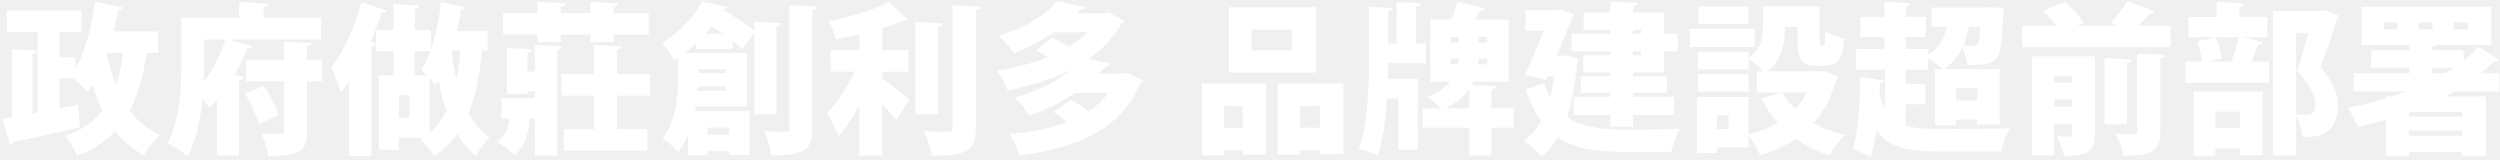
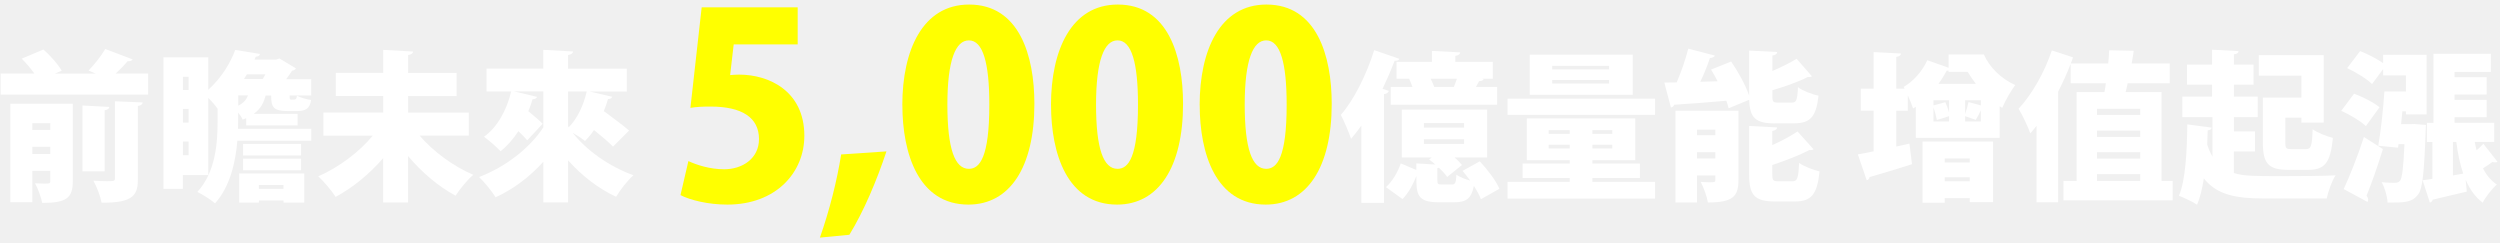
- <svg xmlns="http://www.w3.org/2000/svg" width="503" height="32" viewBox="0 0 503 32" fill="none">
-   <path d="M31.78 10.64H29.5C28.85 15.19 27.78 19.06 26.09 22.25C27.65 24.33 29.63 26.02 32.14 27.16C31.07 28.1 29.64 29.96 28.95 31.22C26.61 29.95 24.69 28.33 23.16 26.38C21.18 28.46 18.67 30.12 15.52 31.36C15.1 30.25 13.93 28.27 13.18 27.33C16.4 26.22 18.81 24.53 20.63 22.26C19.85 20.67 19.2 18.91 18.65 17.06C18.32 17.58 17.97 18.07 17.58 18.52C17 17.8 15.82 16.63 14.85 15.79H11.99V21.81L15.7 21.1L16.12 25.59C11.24 26.76 6.01 27.9 2.66 28.61C2.6 28.97 2.27 29.16 1.98 29.23L0.52 23.86L2.44 23.57V9.91L7.42 10.17C7.39 10.53 7.13 10.72 6.54 10.82V22.85L7.58 22.65V6.42H1.4V2.1H16.36V6.42H12V11.53H15.19V13.74C17.17 10.42 18.44 5.42 19.09 0.38L24.68 1.49C24.58 1.81 24.26 2.01 23.74 2.04C23.51 3.47 23.22 4.9 22.89 6.3H31.8V10.66L31.78 10.64ZM21.63 10.64L21.53 10.93C21.95 13.14 22.54 15.26 23.32 17.17C24 15.25 24.46 13.07 24.78 10.63H21.63V10.64Z" fill="white" />
-   <path d="M46.09 7.94L50.71 9.27C50.58 9.56 50.26 9.73 49.77 9.73C49.15 11.36 48.31 13.18 47.27 15L49.03 15.55C48.97 15.84 48.67 16.1 48.09 16.17V31.29H43.63V20.24C43.17 20.76 42.69 21.25 42.2 21.7C41.84 21.21 41.32 20.53 40.74 19.88C40.35 24.01 39.47 28.33 37.75 31.46C36.9 30.65 34.82 29.28 33.72 28.83C36.29 24.15 36.48 17.19 36.48 12.38V3.6H48.12V0.41L54.04 0.74C54.01 1.1 53.75 1.32 53.06 1.45V3.6H64.6V7.96H46.1L46.09 7.94ZM41.08 7.94V12.39C41.08 13.59 41.05 14.96 40.98 16.39C42.96 13.92 44.52 10.64 45.34 7.94H41.08ZM52.07 24.95C51.65 23.29 50.44 20.72 49.31 18.84L53.08 17.31C54.32 19.1 55.52 21.5 56.04 23.16L52.07 24.95ZM64.75 12.04V16.37H61.76V26.38C61.76 30.18 60.72 31.39 53.96 31.39C53.8 30.09 53.18 28.14 52.56 26.87C54.09 26.94 55.91 26.94 56.46 26.94C56.98 26.94 57.18 26.78 57.18 26.32V16.37H49.54V12.04H57.18V8.4L62.71 8.63C62.68 8.99 62.45 9.22 61.77 9.35V12.05H64.76L64.75 12.04Z" fill="white" />
-   <path d="M70.25 16.39C69.7 17.2 69.14 17.95 68.59 18.63C68.23 17.43 67.22 14.73 66.67 13.56C69.01 10.67 71.35 5.46 72.75 0.46L77.82 2.15C77.69 2.44 77.36 2.61 76.84 2.57C76.16 4.52 75.41 6.47 74.56 8.39L75.67 8.75C75.57 9.04 75.28 9.3 74.73 9.4V31.38H70.24V16.39H70.25ZM98.12 10.18H96.98C96.52 15.02 95.74 19.28 94.28 22.83C95.35 24.78 96.72 26.47 98.51 27.64C97.7 28.45 96.36 30.24 95.78 31.35C94.25 30.15 93.02 28.68 92.01 26.99C90.74 28.71 89.25 30.18 87.36 31.35C86.81 30.44 85.41 28.75 84.53 28L85.02 27.71H80.27V30.12H76.24V15.16H79.17V10.28H75.69V6.05H79.17V0.82L84.37 1.11C84.34 1.44 84.08 1.66 83.46 1.76V6.05H86.68V10.05C87.66 7.25 88.34 3.81 88.73 0.43L93.64 1.44C93.54 1.77 93.25 1.93 92.76 1.93C92.53 3.36 92.24 4.82 91.91 6.25H98.12V10.18ZM82.35 23.71V19.13H80.27V23.71H82.35ZM85.86 15.16C85.47 14.74 85.05 14.35 84.72 14.05C85.44 13.04 86.05 11.74 86.57 10.28H83.45V15.16H85.86ZM86.45 26.67C87.85 25.5 88.95 24 89.83 22.28C89.15 20.3 88.63 18.22 88.24 16.13C88.05 16.46 87.82 16.78 87.59 17.11C87.33 16.75 86.91 16.26 86.45 15.78V26.67ZM90.84 10.22C91.07 12.14 91.39 14.12 91.85 16.11C92.21 14.29 92.47 12.31 92.63 10.19H90.87L90.84 10.22Z" fill="white" />
-   <path d="M107.61 9.04L113.07 9.33C113.04 9.69 112.78 9.88 112.13 10.01V31.31H107.61V23.86H106.5C106.44 26.27 105.92 29.19 103.51 31.31C102.76 30.43 101.14 29.16 100.06 28.58C101.85 27.18 102.4 25.39 102.53 23.87H100.9V19.77H107.6V18.34H106.14V18.89H102.01V9.66L107.05 9.92C107.02 10.28 106.79 10.47 106.14 10.57V14.41H107.6V9.04H107.61ZM108.13 8.45V6.95H101.24V2.63H108.13V0.39L113.79 0.68C113.76 1.04 113.47 1.27 112.81 1.4V2.64H118.79V0.4L124.48 0.69C124.45 1.08 124.19 1.28 123.5 1.41V2.65H130.52V6.97H123.5V8.47H118.79V6.97H112.81V8.47H108.13V8.45ZM130.79 19.25H124.16V25.98H130.27V30.3H113.43V25.98H119.48V19.25H112.94V14.92H119.48V9.04L125.14 9.33C125.11 9.69 124.81 9.91 124.16 10.04V14.92H130.79V19.25Z" fill="white" />
-   <path d="M156.25 22.99H151.8V6.5L149.36 9.91C148.84 9.39 148.19 8.84 147.44 8.25V9.84H140.09V8.67C139.41 9.35 138.66 10 137.85 10.65H150.27V21.45H139.96C139.93 21.74 139.86 22.03 139.8 22.33H150.82V31.17H146.72V30.39H142.36V31.24H138.43V27.14C137.91 28.41 137.26 29.61 136.45 30.65C135.83 29.87 134.14 28.31 133.33 27.82C136.16 24.05 136.45 18.75 136.45 15.04V11.69C136.19 11.89 135.93 12.05 135.64 12.24C135.18 11.17 133.98 9.38 133.17 8.6C137.07 6.29 139.74 3.17 141.23 0.37L146.3 1.35C146.2 1.67 145.91 1.9 145.42 1.9L145.39 1.93C147.76 3.23 150.23 4.99 151.8 6.26V4.37L157.2 4.66C157.17 5.02 156.91 5.21 156.26 5.34V22.96L156.25 22.99ZM140.32 18.28H146.08V17.4H140.39L140.32 18.28ZM146.08 13.89H140.46V14.7H146.08V13.89ZM145.4 6.77C144.65 6.25 143.9 5.76 143.16 5.27C142.77 5.79 142.38 6.28 141.92 6.77H145.4ZM146.73 25.66H142.37V27.09H146.73V25.66ZM158.83 1.08L164.39 1.31C164.33 1.67 164.1 1.93 163.41 2.03V25.8C163.41 29.83 162.4 31.26 155.22 31.26C155.06 29.93 154.37 27.78 153.72 26.41C155.51 26.51 157.39 26.51 158.04 26.51C158.59 26.51 158.82 26.31 158.82 25.76V1.08H158.83Z" fill="white" />
-   <path d="M177.52 14.41V15.74C179.15 16.91 182.2 19.41 182.98 20.1L180.31 24.2C179.59 23.26 178.55 22.05 177.51 20.92V31.29H172.89V21.08C171.65 23.52 170.22 25.79 168.73 27.42C168.27 26.02 167.14 24.01 166.36 22.74C168.51 20.66 170.59 17.41 171.95 14.42H167.14V10.06H172.9V6.91C171.31 7.3 169.71 7.62 168.15 7.89C167.92 6.85 167.24 5.22 166.72 4.28C171.14 3.4 175.86 1.97 178.82 0.41L182.69 3.95C182.5 4.15 182.23 4.15 181.71 4.15C180.51 4.7 179.08 5.22 177.52 5.68V10.07H182.82V14.43H177.52V14.41ZM189.68 4.69C189.65 5.05 189.39 5.27 188.74 5.37V22.99H184.15V4.39L189.68 4.68V4.69ZM191.66 1.08L197.32 1.34C197.29 1.7 197.06 1.96 196.34 2.06V25.73C196.34 30.12 195.07 31.32 187.5 31.32C187.31 29.95 186.56 27.74 185.87 26.41C187.92 26.51 190.06 26.51 190.78 26.51C191.4 26.51 191.66 26.31 191.66 25.7V1.08Z" fill="white" />
-   <path d="M226.72 14.64L230 16.23C229.9 16.46 229.67 16.59 229.45 16.75C225.61 26.02 216.67 29.76 205.13 31.28C204.74 30.01 203.86 28.06 203.08 26.99C207.4 26.6 211.34 25.82 214.72 24.55C213.84 23.84 212.87 23.12 212.02 22.53L215.5 20.03C216.57 20.68 217.91 21.56 218.98 22.44C220.57 21.4 221.94 20.16 222.98 18.7H216.28C213.74 20.42 210.72 21.98 207.08 23.32C206.49 22.21 205.16 20.46 204.22 19.65C209.1 18.22 212.74 16.27 215.31 14.12V14.09C211.57 16.01 207.25 17.31 202.73 18.19C202.31 17.02 201.4 15.2 200.58 14.19C204.19 13.67 207.7 12.76 210.82 11.52C210.04 11 209.23 10.51 208.51 10.12L211.7 7.55C212.74 8.04 214.01 8.72 215.05 9.4C216.48 8.55 217.75 7.58 218.82 6.51H212.02C209.78 8.04 207.11 9.44 203.96 10.71C203.31 9.6 201.85 7.98 200.84 7.23C206.56 5.47 210.46 2.9 212.68 0.27L218.31 1.44C218.21 1.77 217.85 1.99 217.33 1.99L216.68 2.67H222.21L222.96 2.51L226.24 4.23C226.11 4.46 225.91 4.59 225.65 4.72C224.09 7.55 221.81 9.92 219.05 11.84L223.44 12.78C223.31 13.14 222.95 13.37 222.4 13.37C221.98 13.86 221.52 14.35 221.03 14.8H225.94L226.72 14.64Z" fill="white" />
-   <path d="M241.84 31.25V16.81H254.75V31.12H250.04V30.24H246.3V31.25H241.84ZM250.03 21.33H246.29V25.72H250.03V21.33ZM264.79 1.46V14.6H247.26V1.46H264.79ZM259.95 10.11V5.98H251.82V10.11H259.95ZM257.06 16.81H270.29V30.99H265.54V30.21H261.57V31.12H257.05V16.81H257.06ZM261.58 25.69H265.55V21.33H261.58V25.69Z" fill="white" />
-   <path d="M279.27 12.72C279.27 14.41 279.27 14.96 279.24 15.87H285.26V30.11H281.33V19.8H279.09C278.83 23.77 278.28 28.03 277.17 31.25C276.26 30.83 274.47 30.21 273.4 29.95C275.16 25.24 275.42 17.76 275.42 13.33V1.36L280.17 1.62C280.14 1.95 279.88 2.14 279.29 2.24V8.74H281.01V0.42L285.79 0.68C285.76 1.01 285.53 1.2 284.91 1.3V8.75H286.89V12.72H279.28H279.27ZM304.57 21.79V25.69H300.05V31.28H295.63V25.69H286.27V21.79H289.88C289.16 21.04 287.93 19.97 287.15 19.48C289.36 18.67 290.79 17.59 291.77 16.42H287.77V3.93H292C292.49 2.76 292.98 1.39 293.24 0.35L298.74 1.68C298.61 1.97 298.32 2.1 297.8 2.1C297.51 2.65 297.12 3.3 296.73 3.92H303.56V16.41H296.47L296.11 17.09L301.02 17.35C300.99 17.71 300.73 17.9 300.08 18V21.77H304.6L304.57 21.79ZM295.63 17.86C294.62 19.39 293.06 20.75 290.72 21.79H295.63V17.86ZM291.89 7.42V8.56H293.52V7.42H291.89ZM291.89 12.95H293.35C293.41 12.56 293.45 12.17 293.48 11.78H291.89V12.95ZM299.21 12.95V11.78H297.45L297.35 12.95H299.2H299.21ZM299.21 8.56V7.42H297.45V8.56H299.21Z" fill="white" />
-   <path d="M315 11.12L317.6 11.84C317.57 12.1 317.47 12.39 317.34 12.59C316.98 16.82 316.3 20.49 315.29 23.52C318.25 25.6 322.15 26.02 326.57 26.06C328.88 26.06 335.28 26.06 338.05 25.93C337.33 27 336.55 29.18 336.26 30.55H326.44C321.2 30.55 316.88 29.97 313.43 27.62C312.52 29.18 311.41 30.48 310.15 31.46C309.43 30.55 307.61 28.89 306.61 28.31C308.04 27.3 309.18 26 310.09 24.34C308.89 22.68 307.85 20.6 307 18L310.67 16.73C311.03 17.84 311.45 18.78 311.91 19.62C312.24 18.32 312.5 16.89 312.69 15.33H311.39L311.06 16.08L306.8 15.01C308.07 12.25 309.5 8.96 310.64 6.17H306.93V2.07H313.17L314.05 1.97L316.68 2.85C316.58 3.08 316.45 3.37 316.32 3.6C315.54 5.62 314.37 8.41 313.17 11.24H314.21L314.99 11.14L315 11.12ZM323.97 6.76V6.01H318.64V2.5H323.97V0.32L329.5 0.61C329.47 0.97 329.21 1.2 328.56 1.29V2.49H334.84V6.75H337.57V10.33H334.84V14.59H328.56V15.34H335.36V18.69H328.56V19.47H336.82V23.14H328.56V25.48H323.98V23.14H316.63V19.47H323.98V18.69H318.06V15.34H323.98V14.59H318.55V11.08H323.98V10.33H316.18V6.75H323.98L323.97 6.76ZM330.18 6.01H328.55V6.76H330.18V6.01ZM330.18 11.08V10.33H328.55V11.08H330.18Z" fill="white" />
-   <path d="M353.05 5.79V9.46H340.01V5.79H353.05ZM366.87 14.24L369.86 15.38C369.8 15.64 369.63 15.77 369.47 15.97C368.53 19.51 367 22.41 364.92 24.78C366.74 25.82 368.85 26.63 371.16 27.19C370.12 28.13 368.75 30.05 368.1 31.25C365.53 30.47 363.25 29.36 361.27 27.93C359.22 29.33 356.85 30.43 354.15 31.25C353.69 30.11 352.65 28.32 351.81 27.28V29.65H345.44V30.79H341.47V19.51H351.81V27.05C353.99 26.53 355.97 25.75 357.7 24.71C356.43 23.28 355.36 21.69 354.42 19.9L358.48 18.6H353.47V14.37H354.8C354.05 13.56 352.72 12.45 351.84 11.9V13.95H341.6V10.44H351.84V11.61C354.47 9.72 354.73 7.25 354.73 5.14V1.27H366.11V8.2C366.11 9.18 366.14 9.27 366.4 9.27H366.76C367.08 9.27 367.21 8.85 367.28 6.18C368.09 6.86 369.91 7.55 371.08 7.84C370.69 12.03 369.62 13.24 367.24 13.24H365.52C362.56 13.24 361.68 12.04 361.68 8.26V5.43H359.18C359.15 8.45 358.53 12.06 355.67 14.37H366.04L366.85 14.24H366.87ZM351.85 14.92V18.43H341.61V14.92H351.85ZM351.82 1.33V4.84H341.71V1.33H351.82ZM347.79 25.95V23.19H345.45V25.95H347.79ZM358.62 18.6C359.27 19.8 360.15 20.94 361.19 21.95C362.13 20.98 362.91 19.84 363.56 18.6H358.62Z" fill="white" />
-   <path d="M383.42 20.98V25.24C385.6 25.95 387.87 25.95 393.56 25.95C397.17 25.95 401.95 25.92 404.42 25.79C403.7 26.86 402.92 29.04 402.63 30.47H389.88C384.06 30.47 380.13 29.76 377.52 26.21C377.23 28.26 376.84 30.15 376.35 31.61C375.5 31.09 373.85 30.41 372.81 30.05C373.85 26.8 374.21 20.91 374.31 15.48L379.06 16.2C378.99 16.53 378.73 16.69 378.28 16.72L378.18 19.09C378.47 20.16 378.86 21.07 379.29 21.82V14.02H373.44V9.86H379.13V7.45H374.29V3.39H379.13V0.37L384.37 0.66C384.34 0.99 384.08 1.21 383.46 1.31V3.39H387.49V7.45H383.46V9.86H387.95V11.03C389.97 9.83 391.14 7.88 391.66 5.4H388.6V1.5H399.66L400.64 1.43L403.14 1.66L403.04 2.9C402.84 8.27 402.52 10.67 401.77 11.65C400.73 12.88 399.4 13.11 395.75 13.05C395.69 12.01 395.33 10.58 394.84 9.54C393.96 11.36 392.73 12.82 391.13 13.9H402.32V25.05H397.83V24.07H393.6V25.18H389.31V13.9H390.87C390.19 13.25 388.92 12.31 387.94 11.66V14.03H383.42V16.92H387.39V20.98H383.42ZM397.82 17.73H393.59V20.23H397.82V17.73ZM396.13 5.41C395.9 6.78 395.51 8.01 395.02 9.15C395.61 9.18 396.13 9.21 396.55 9.21C398.01 9.21 398.21 9.21 398.44 5.41H396.13Z" fill="white" />
-   <path d="M433.6 2.35C433.44 2.61 433.08 2.74 432.56 2.71C431.91 3.49 431.03 4.4 430.15 5.21H436.72V9.47H406.87V5.21H413.7C412.98 4.2 412.01 3.06 411.13 2.19L415.52 0.34C416.89 1.54 418.48 3.3 419.23 4.63L417.83 5.21H426.12L424.66 4.59C425.83 3.39 427.23 1.63 428.04 0.23L433.6 2.34V2.35ZM421.47 11.32V27.03C421.47 30.35 420.23 31.39 415.29 31.39C415.06 30.22 414.41 28.46 413.83 27.42C414.38 27.45 415.03 27.49 415.55 27.49C416.79 27.49 416.92 27.49 416.92 26.97V24.92H413.28V31.26H408.83V11.33H421.48L421.47 11.32ZM416.92 15.26H413.28V16.63H416.92V15.26ZM413.28 21.5H416.92V20.04H413.28V21.5ZM428.86 11.97C428.83 12.33 428.57 12.52 427.92 12.65V25.01H423.43V11.68L428.86 11.97ZM434.65 26.47C434.65 29.59 434 31.44 427.3 31.35C427.07 30.08 426.32 28.1 425.64 26.89C426.58 26.95 427.59 26.99 428.34 26.99C429.84 26.99 430 26.99 430 26.4V10.82L435.62 11.05C435.56 11.41 435.33 11.67 434.64 11.76V26.46L434.65 26.47Z" fill="white" />
-   <path d="M451.42 7.48L455.26 8.52C455.13 8.81 454.84 8.94 454.35 8.94C453.99 9.98 453.47 11.28 452.95 12.39H456.53V16.65H439.69V12.39H443.01C442.91 11.25 442.55 9.56 442.1 8.33L445.87 7.55C446.42 8.82 446.88 10.54 447.01 11.71L444.05 12.39H449.42L449 12.26C449.52 10.93 450.14 8.98 450.43 7.48H440.32V3.42H445.98V0.39L451.51 0.68C451.48 1.04 451.22 1.27 450.57 1.36V3.41H456.16V7.47H451.45L451.42 7.48ZM441.37 31.35V18.41H455.25V31.22H450.67V29.85H445.73V31.35H441.37ZM450.67 22.47H445.73V25.79H450.67V22.47ZM467.58 2.05L470.54 3.12C470.51 3.38 470.41 3.58 470.21 3.74C469.33 6.57 468.23 9.95 466.89 13.46C469.56 16.78 470.4 19.02 470.4 21.04C470.4 27.48 466.01 27.54 464.19 27.54C463.87 27.54 463.51 27.54 463.18 27.51C463.15 26.37 462.66 24.58 461.98 23.35V31.28H457.36V2.21H466.63L467.57 2.05H467.58ZM461.99 6.63V23.05C462.77 23.12 463.42 23.12 463.88 23.12C465.47 23.12 465.83 22.4 465.83 20.81C465.83 19.22 464.92 17.4 462.22 14.24C463.1 11.48 463.81 8.94 464.43 6.63H461.99Z" fill="white" />
-   <path d="M495.7 12.2C496.81 11.32 497.81 10.41 498.69 9.44L502.92 12.14C502.76 12.3 502.5 12.4 502.2 12.4C502.07 12.4 501.94 12.37 501.78 12.33C500.97 13.18 500.06 13.99 499.11 14.74H502.88V18.41H493.74C493.15 18.74 492.57 19.06 491.95 19.39H500.18V31.36H495.34V30.55H484.67V31.36H480.05V24.08C478.2 24.63 476.31 25.12 474.42 25.54C474.03 24.53 473.05 22.68 472.37 21.7C474.94 21.21 477.54 20.56 480.04 19.81V19.39H481.41C482.32 19.1 483.26 18.77 484.17 18.41H473.57V14.74H484.79V13.63H477.08V10.12H484.79V9.05H475.13V1.38H501.24V9.05H490.15C490.02 9.21 489.76 9.31 489.37 9.37V10.12H495.68V12.2H495.7ZM482.37 5.89V4.49H479.64V5.89H482.37ZM495.34 22.51H484.84L484.68 22.58V23.46H495.35V22.52L495.34 22.51ZM484.67 27.29H495.34V26.28H484.67V27.29ZM486.65 4.5V5.9H489.41V4.5H486.65ZM489.38 13.64V14.75H491.98C492.6 14.39 493.18 14.04 493.74 13.64H489.38ZM493.7 4.5V5.9H496.53V4.5H493.7Z" fill="white" />
+ <svg xmlns="http://www.w3.org/2000/svg" width="506" height="49" viewBox="0 0 506 49" fill="none">
+   <path d="M26.86 12.03C26.7 12.29 26.34 12.42 25.82 12.39C25.17 13.17 24.29 14.08 23.41 14.89H29.98V19.15H0.13V14.89H6.96C6.24 13.88 5.27 12.74 4.39 11.87L8.78 10.02C10.15 11.22 11.74 12.98 12.49 14.31L11.09 14.9H19.38L17.92 14.28C19.09 13.08 20.49 11.32 21.3 9.92L26.86 12.03ZM14.73 21V36.71C14.73 40.03 13.49 41.07 8.55 41.07C8.32 39.9 7.67 38.14 7.09 37.1C7.64 37.13 8.29 37.16 8.81 37.16C10.05 37.16 10.18 37.16 10.18 36.64V34.59H6.54V40.93H2.09V21H14.74H14.73ZM10.18 24.93H6.54V26.3H10.18V24.93ZM6.54 31.17H10.18V29.71H6.54V31.17ZM22.12 21.64C22.09 22 21.83 22.19 21.18 22.32V34.68H16.69V21.35L22.12 21.64ZM27.91 36.14C27.91 39.26 27.26 41.11 20.56 41.02C20.33 39.75 19.58 37.77 18.9 36.57C19.84 36.63 20.85 36.67 21.6 36.67C23.1 36.67 23.26 36.67 23.26 36.08V20.5L28.88 20.73C28.82 21.09 28.59 21.35 27.9 21.45V36.15L27.91 36.14Z" fill="white" />
+   <path d="M63.01 19.32H58.62C58.62 19.71 58.62 19.91 58.68 20.04C58.71 20.14 58.81 20.17 58.97 20.17C59.88 20.17 59.98 20.17 60.11 19.39C60.76 19.75 62.09 20.11 62.97 20.24C62.71 21.93 61.93 22.48 60.08 22.48H58.29C55.36 22.48 54.88 21.73 54.88 19.33H53.77C53.41 20.66 52.86 21.96 51.36 23.04H60.24V25.38H49.83V23.92L49.11 24.21C48.95 23.79 48.59 23.27 48.2 22.78V24.57C48.2 25.06 48.2 25.55 48.17 26.07H63V28.48H48.04C47.68 32.87 46.54 37.81 43.52 41.16C42.77 40.48 40.95 39.31 39.94 38.85C43.68 34.79 44.04 28.83 44.04 24.54V22C43.58 21.35 42.87 20.5 42.15 19.82V35.43H37.01V38.23H33.08V11.6H42.15V18.17C44.85 15.73 46.64 12.74 47.61 10.11L52.62 10.92C52.56 11.25 52.26 11.47 51.77 11.47L51.51 12.06H55.9L56.55 11.83L59.9 13.85C59.77 14.11 59.48 14.24 59.12 14.31C58.79 14.8 58.37 15.42 57.92 16.03H62.99V19.35L63.01 19.32ZM38.17 15.55H37.03V18.22H38.17V15.55ZM37.03 22.05V24.81H38.17V22.05H37.03ZM37.03 31.41H38.17V28.65H37.03V31.41ZM48.22 19.31V21.39C49.33 20.84 49.88 20.15 50.2 19.31H48.22ZM48.41 41V35.11H61.58V41H57.39V40.58H52.41V41H48.41ZM60.93 29.13V31.47H49.19V29.13H60.93ZM49.19 34.46V32.12H60.93V34.46H49.19ZM53.19 15.99C53.35 15.7 53.55 15.37 53.71 15.05H49.97L49.38 15.99H53.18H53.19ZM57.38 37.45H52.4V38.23H57.38V37.45Z" fill="white" />
+   <path d="M94.88 27.45H84.93C87.66 30.64 91.69 33.63 95.79 35.38C94.62 36.36 93.03 38.31 92.21 39.61C88.7 37.72 85.35 34.86 82.59 31.58V40.98H77.55V32.01C74.79 35.2 71.44 37.96 67.93 39.85C67.15 38.61 65.52 36.7 64.42 35.69C68.58 33.87 72.74 30.75 75.44 27.46H65.46V22.78H77.56V19.43H67.97V14.75H77.56V10.1L83.61 10.43C83.58 10.79 83.28 11.02 82.6 11.15V14.76H92.42V19.44H82.6V22.79H94.89V27.47L94.88 27.45Z" fill="white" />
+   <path d="M115.92 26.89C118.78 30.5 123.33 33.72 128.21 35.47C127.04 36.48 125.48 38.49 124.7 39.83C121.06 38.14 117.74 35.54 114.98 32.45V40.97H109.97V32.74C107.24 35.76 103.95 38.27 100.31 39.93C99.56 38.73 98.03 36.81 96.96 35.83C102.29 33.81 107.2 30.01 109.97 25.78V18.5H104.05L108.7 19.61C108.57 19.9 108.28 20.1 107.79 20.07C107.56 20.88 107.27 21.73 106.94 22.51C108.05 23.42 109.15 24.36 109.83 25.05L106.71 28.4C106.29 27.88 105.64 27.23 104.92 26.55C103.88 28.14 102.68 29.54 101.31 30.61C100.56 29.8 98.94 28.37 97.96 27.68C100.63 25.79 102.58 22.28 103.46 18.51H98.48V13.89H109.96V10.09L115.98 10.42C115.95 10.78 115.69 11.01 114.97 11.14V13.9H126.87V18.52H119.33L123.91 19.59C123.81 19.88 123.49 20.05 123.06 20.05C122.83 20.86 122.54 21.68 122.21 22.49C124 23.82 126.14 25.38 127.32 26.42L124.07 29.67C123.22 28.79 121.73 27.52 120.23 26.32C119.68 27.13 119.06 27.88 118.41 28.53C117.79 28.04 116.82 27.39 115.91 26.87V26.9L115.92 26.89ZM114.98 18.5V25.56L115.11 25.76C116.87 24 118.13 21.27 118.75 18.51H114.98V18.5Z" fill="white" />
+   <path d="M161.45 1.48V8.99H148.5L147.78 15.2C148.4 15.15 148.97 15.1 149.59 15.1C155.7 15.1 162.8 18.47 162.8 27.48C162.8 34.94 157.05 41.41 147.21 41.41C143.27 41.41 139.65 40.48 137.73 39.49L139.33 32.6C140.99 33.38 143.68 34.26 146.58 34.26C150.26 34.26 153.62 32.08 153.62 28.15C153.62 23.75 150.1 21.57 143.83 21.57C142.22 21.57 140.98 21.62 139.74 21.83L142.02 1.48H161.44H161.45Z" fill="#FFFF00" />
+   <path d="M179.42 30.64C177.45 36.54 174.86 42.71 171.91 47.52L165.95 48.09C167.87 42.65 169.42 36.54 170.25 31.26L179.42 30.64Z" fill="#FFFF00" />
+   <path d="M182.63 21.27C182.63 10.19 186.72 0.92 196.15 0.92C206.3 0.92 209.36 11.23 209.36 21.01C209.36 33.85 204.39 41.41 196 41.41C185.95 41.41 182.64 31.16 182.64 21.26L182.63 21.27ZM200.24 21.17C200.24 12.73 198.95 8.17 196.1 8.17C193.41 8.17 191.75 12.21 191.75 21.17C191.75 30.13 193.25 34.17 196.1 34.17C198.28 34.17 200.24 31.89 200.24 21.17Z" fill="#FFFF00" />
+   <path d="M212.72 21.27C212.72 10.19 216.81 0.92 226.24 0.92C236.39 0.92 239.45 11.23 239.45 21.01C239.45 33.85 234.48 41.41 226.09 41.41C216.04 41.41 212.73 31.16 212.73 21.26L212.72 21.27ZM230.33 21.17C230.33 12.73 229.04 8.17 226.19 8.17C223.5 8.17 221.84 12.21 221.84 21.17C221.84 30.13 223.34 34.17 226.19 34.17C228.37 34.17 230.33 31.89 230.33 21.17Z" fill="#FFFF00" />
+   <path d="M242.81 21.27C242.81 10.19 246.9 0.92 256.33 0.92C266.48 0.92 269.54 11.23 269.54 21.01C269.54 33.85 264.57 41.41 256.18 41.41C246.13 41.41 242.82 31.16 242.82 21.26L242.81 21.27ZM260.42 21.17C260.42 12.73 259.13 8.17 256.28 8.17C253.59 8.17 251.93 12.21 251.93 21.17C251.93 30.13 253.43 34.17 256.28 34.17C258.46 34.17 260.42 31.89 260.42 21.17Z" fill="#FFFF00" />
+   <path d="M283.25 11.9C283.12 12.19 282.79 12.35 282.27 12.29C281.55 14.21 280.71 16.13 279.83 17.98L281.1 18.4C281 18.69 280.71 18.99 280.12 19.05V41.06H275.54V25.42C274.86 26.36 274.17 27.27 273.46 28.09C273.07 26.95 272 24.38 271.38 23.25C273.95 20.36 276.58 15.15 278.14 10.15L283.24 11.91L283.25 11.9ZM299.51 32.65C301.04 34.31 302.79 36.55 303.48 38.21L299.74 40.32C299.45 39.54 298.93 38.6 298.31 37.62C297.82 40.22 296.72 40.94 294.34 40.94H291.19C286.77 40.94 286.67 39.28 286.67 35.64C286.02 37.3 285.11 39.02 283.87 40.29L280.52 37.88C281.82 36.71 282.93 34.82 283.51 33.07L286.66 34.4V33.07L290.5 33.3C290.11 32.94 289.69 32.58 289.26 32.29L289.78 31.87H283.73V22.18H301V31.87H294.4C295.02 32.39 295.54 32.94 295.9 33.4L292.91 35.81C292.55 35.26 291.93 34.61 291.25 33.96C291.15 33.96 291.06 33.99 290.92 34.02V36.43C290.92 37.28 291.05 37.34 291.86 37.34H293.84C294.52 37.34 294.69 37.08 294.78 35.36C295.37 35.82 296.57 36.27 297.58 36.56C297.06 35.88 296.54 35.19 296.02 34.58L299.5 32.66L299.51 32.65ZM282.67 12.52H289.82V10.31L295.54 10.6C295.51 10.99 295.21 11.19 294.56 11.32V12.52H302.14V15.93H299.96L300.29 16.03C300.16 16.29 299.87 16.42 299.38 16.42L298.73 17.59H303.02V21.2H281.49V17.59H285.88C285.69 17.04 285.42 16.42 285.2 15.93H282.66V12.52H282.67ZM288.2 24.91V25.82H296.33V24.91H288.2ZM288.2 28.19V29.13H296.33V28.19H288.2ZM289.57 15.93C289.83 16.48 290.09 17.07 290.29 17.59H294.26C294.49 17.07 294.68 16.48 294.88 15.93H289.58H289.57Z" fill="white" />
+   <path d="M305.13 19.97H334.98V23.25H305.13V19.97ZM322.3 36.03V36.81H334.98V40.19H305.13V36.81H317.71V36.03H308.18V33.1H317.71V32.42H309.03V23.97H330.98V32.42H322.3V33.1H331.92V36.03H322.3ZM330.46 11.06V19.19H309.62V11.06H330.46ZM313.45 26.34V27.09H317.71V26.34H313.45ZM313.45 30.05H317.71V29.3H313.45V30.05ZM325.68 14.05V13.33H314.17V14.05H325.68ZM325.68 16.91V16.19H314.17V16.91H325.68ZM326.33 27.09V26.34H322.3V27.09H326.33ZM326.33 30.05V29.3H322.3V30.05H326.33Z" fill="white" />
+   <path d="M359.27 24.98C355.27 24.98 354.16 23.81 354.03 20.2L349.87 21.92C349.77 21.46 349.61 20.94 349.41 20.39C345.44 20.75 341.51 21.04 338.84 21.2C338.78 21.53 338.48 21.72 338.19 21.75L336.86 16.71C337.61 16.71 338.45 16.68 339.36 16.68C340.27 14.57 341.18 11.97 341.7 9.85L347.1 11.25C346.97 11.54 346.61 11.71 346.09 11.74C345.6 13.24 344.89 14.99 344.14 16.55L347.65 16.45C347.23 15.64 346.77 14.82 346.32 14.08L350.38 12.45C351.81 14.53 353.31 17.23 354.02 19.34V10.24L359.71 10.53C359.68 10.89 359.42 11.12 358.73 11.25V14.37C360.55 13.59 362.31 12.71 363.64 11.9L366.73 15.44C366.63 15.54 366.27 15.64 365.92 15.57C364.03 16.55 361.34 17.49 358.73 18.27V19.44C358.73 20.64 358.89 20.77 359.97 20.77H362.64C363.58 20.77 363.78 20.31 363.91 17.65C364.85 18.37 366.8 19.11 368.07 19.37C367.58 23.73 366.35 24.96 363.09 24.96H359.25L359.27 24.98ZM351.86 22.41V36.46C351.86 39.71 350.79 40.98 345.68 40.98C345.48 39.74 344.8 37.92 344.22 36.82C344.74 36.85 345.39 36.89 345.88 36.89C347.05 36.89 347.18 36.89 347.18 36.4V35.52H343.47V40.98H339.11V22.41H351.86ZM347.18 26.25H343.47V27.36H347.18V26.25ZM343.47 32.07H347.18V30.8H343.47V32.07ZM358.72 35.32C358.72 36.56 358.91 36.69 360.02 36.69H362.78C363.79 36.69 363.98 36.1 364.15 32.98C365.13 33.7 367.01 34.41 368.28 34.7C367.79 39.41 366.59 40.78 363.24 40.78H359.27C355.08 40.78 354.03 39.45 354.03 35.35V25.5L359.69 25.79C359.66 26.15 359.4 26.38 358.71 26.51V29.37C360.63 28.52 362.45 27.52 363.82 26.61L367.07 30.22C366.84 30.38 366.52 30.38 366.19 30.38C364.21 31.42 361.44 32.49 358.71 33.4V35.32H358.72Z" fill="white" />
+   <path d="M394.39 11.03H401.54C402.61 13.53 404.99 15.94 407.88 17.21C407.07 18.28 405.83 20.43 405.25 21.83L404.73 21.5V27.91H387.76V21.6L387.21 21.96C387.01 21.34 386.59 20.27 386.14 19.29V22.41H383.8V29.66L386.47 29.07L386.99 33.23C383.87 34.24 380.58 35.21 378.41 35.83C378.38 36.19 378.12 36.42 377.82 36.48L376.03 31.25C376.94 31.09 378.01 30.89 379.22 30.63V22.4H376.62V17.95H379.22V10.54L384.75 10.83C384.72 11.19 384.46 11.42 383.81 11.51V17.95H385.5L385.3 17.59C387.25 16.48 389.1 14.4 390.08 12.19L394.4 13.72V11.02L394.39 11.03ZM389.12 41.04V28.65H403.39V40.91H398.68V40.1H393.61V41.04H389.12ZM393.74 20.68C394.03 21.3 394.29 22.08 394.49 22.76V20.29H391.34V21.33L393.75 20.68H393.74ZM392.02 24.29C391.89 23.61 391.63 22.57 391.34 21.72V24.58H394.49V23.51L392.02 24.29ZM394.39 14.54V14.28C394.29 14.31 394.16 14.31 394.03 14.28C393.54 15.19 392.99 16.1 392.34 16.98H399.92C399.3 16.17 398.75 15.35 398.26 14.54H394.39ZM398.68 32.07H393.61V32.88H398.68V32.07ZM393.61 36.69H398.68V35.88H393.61V36.69ZM400.93 21.34V20.3H397.74V23.1C398 22.29 398.29 21.34 398.42 20.66L400.92 21.34H400.93ZM397.74 24.59H400.93V22.31C400.64 22.93 400.25 23.71 399.89 24.26C399.17 24 398.49 23.77 397.74 23.51V24.58V24.59Z" fill="white" />
+   <path d="M439.75 36.62V40.55H417.64V36.62H420.31V18.64H425.93C426.06 18.09 426.16 17.47 426.22 16.85H419.1V12.95C418.38 14.8 417.51 16.72 416.56 18.57V40.94H412.2V25.46C411.78 26.01 411.35 26.53 410.93 26.99C410.54 25.82 409.3 23.19 408.56 22.01C411.23 19.15 413.8 14.69 415.29 10.21L419.58 11.61C419.45 12.03 419.29 12.42 419.12 12.85H426.7C426.8 11.91 426.86 11 426.89 10.18L431.87 10.28C431.74 11.13 431.61 12 431.45 12.85H439.16V16.85H430.64C430.51 17.47 430.38 18.09 430.22 18.64H437.5V36.62H439.74H439.75ZM424.43 22.02V23.26H433.18V22.02H424.43ZM433.18 26.44H424.43V27.71H433.18V26.44ZM424.43 30.8V32.1H433.18V30.8H424.43ZM424.43 36.62H433.18V35.25H424.43V36.62Z" fill="white" />
+   <path d="M452.14 30.67V35.03C454.19 35.65 456.27 35.65 461.89 35.65C465.5 35.65 470.25 35.62 472.72 35.49C472 36.56 471.22 38.74 470.93 40.17H458.25C452.56 40.17 448.69 39.45 446.06 36.11C445.73 38.16 445.31 39.98 444.69 41.44C443.84 40.85 442.09 40.04 441.02 39.62C442.35 36.47 442.65 30.68 442.71 25.18L447.65 25.83C447.58 26.16 447.32 26.35 446.84 26.38L446.74 29.24C447.03 30.18 447.39 31 447.81 31.71V23.71H441.7V19.55H447.72V17.14H442.65V13.08H447.72V10.06L453.09 10.35C453.06 10.71 452.8 10.9 452.15 11V13.08H456.12V17.14H452.15V19.55H456.96V23.71H452.15V26.6H456.41V30.66H452.15L452.14 30.67ZM465.8 19.74V15.32H457.18V11.16H470.32V24.82H465.8V23.81H462.55V28.85C462.55 30.05 462.71 30.18 463.85 30.18H466.71C467.75 30.18 467.95 29.63 468.08 26.15C469.02 26.87 470.97 27.61 472.18 27.91C471.69 32.98 470.52 34.38 467.14 34.38H463.17C459.2 34.38 458 33.14 458 28.92V19.75H465.8V19.74Z" fill="white" />
+   <path d="M476.47 18.96C478.19 19.61 480.5 20.75 481.61 21.72L478.85 25.52C477.84 24.54 475.63 23.21 473.87 22.43L476.47 18.95V18.96ZM474.36 38.27C475.56 35.7 477.19 31.64 478.46 27.73L482.3 30.17C481.23 33.65 480.02 37.1 478.98 39.63C479.21 39.89 479.31 40.15 479.31 40.38C479.31 40.57 479.28 40.74 479.18 40.87L474.37 38.27H474.36ZM488.67 25.1L491.01 25.29C491.01 25.62 490.98 26.14 490.95 26.56C490.66 34.85 490.33 38.23 489.42 39.37C488.18 41 486.69 41 483.24 41C483.18 39.73 482.69 38.01 482.04 36.87C483.15 37 484.15 37 484.74 37C485.16 37 485.46 36.9 485.78 36.58C486.17 36.03 486.46 34.04 486.66 29.17H485.46L485.36 29.89L481.36 29.5C481.88 26.57 482.37 22.09 482.6 18.51H486.96V15.26H482.34V13.99L480.1 17.01C479.09 16 476.82 14.6 475.06 13.79L477.69 10.34C479.19 10.93 481.1 11.9 482.34 12.78V11.09H491.15V23.15H486.96V22.53H486.24C486.14 23.41 486.08 24.29 485.98 25.13H487.77L488.68 25.1H488.67ZM500.9 28.74C501 29.33 501.13 29.88 501.26 30.43C501.78 29.98 502.27 29.49 502.63 29.1L505.49 32.74C505.36 32.84 505.16 32.87 504.97 32.87C504.81 32.87 504.64 32.84 504.48 32.77C504.06 33.1 503.31 33.58 502.56 34.07C503.24 35.44 504.19 36.57 505.36 37.35C504.42 38.16 503.08 39.85 502.5 41.02C500.97 39.88 499.87 38.29 499.05 36.37L499.28 38.78C496.74 39.4 494.11 40.02 492.39 40.41C492.33 40.74 492.06 40.93 491.8 41L490.34 36.48C490.92 36.42 491.61 36.32 492.32 36.19V28.74H491.21V24.87H492.54V10.89H504.15V14.56H496.8V15.63H503.3V19.14H496.8V20.21H503.3V23.72H496.8V24.86H504.83V28.73H500.9V28.74ZM496.48 35.5L498.56 35.14C497.91 33.25 497.45 31.08 497.16 28.73H496.48V35.49V35.5Z" fill="white" />
</svg>
